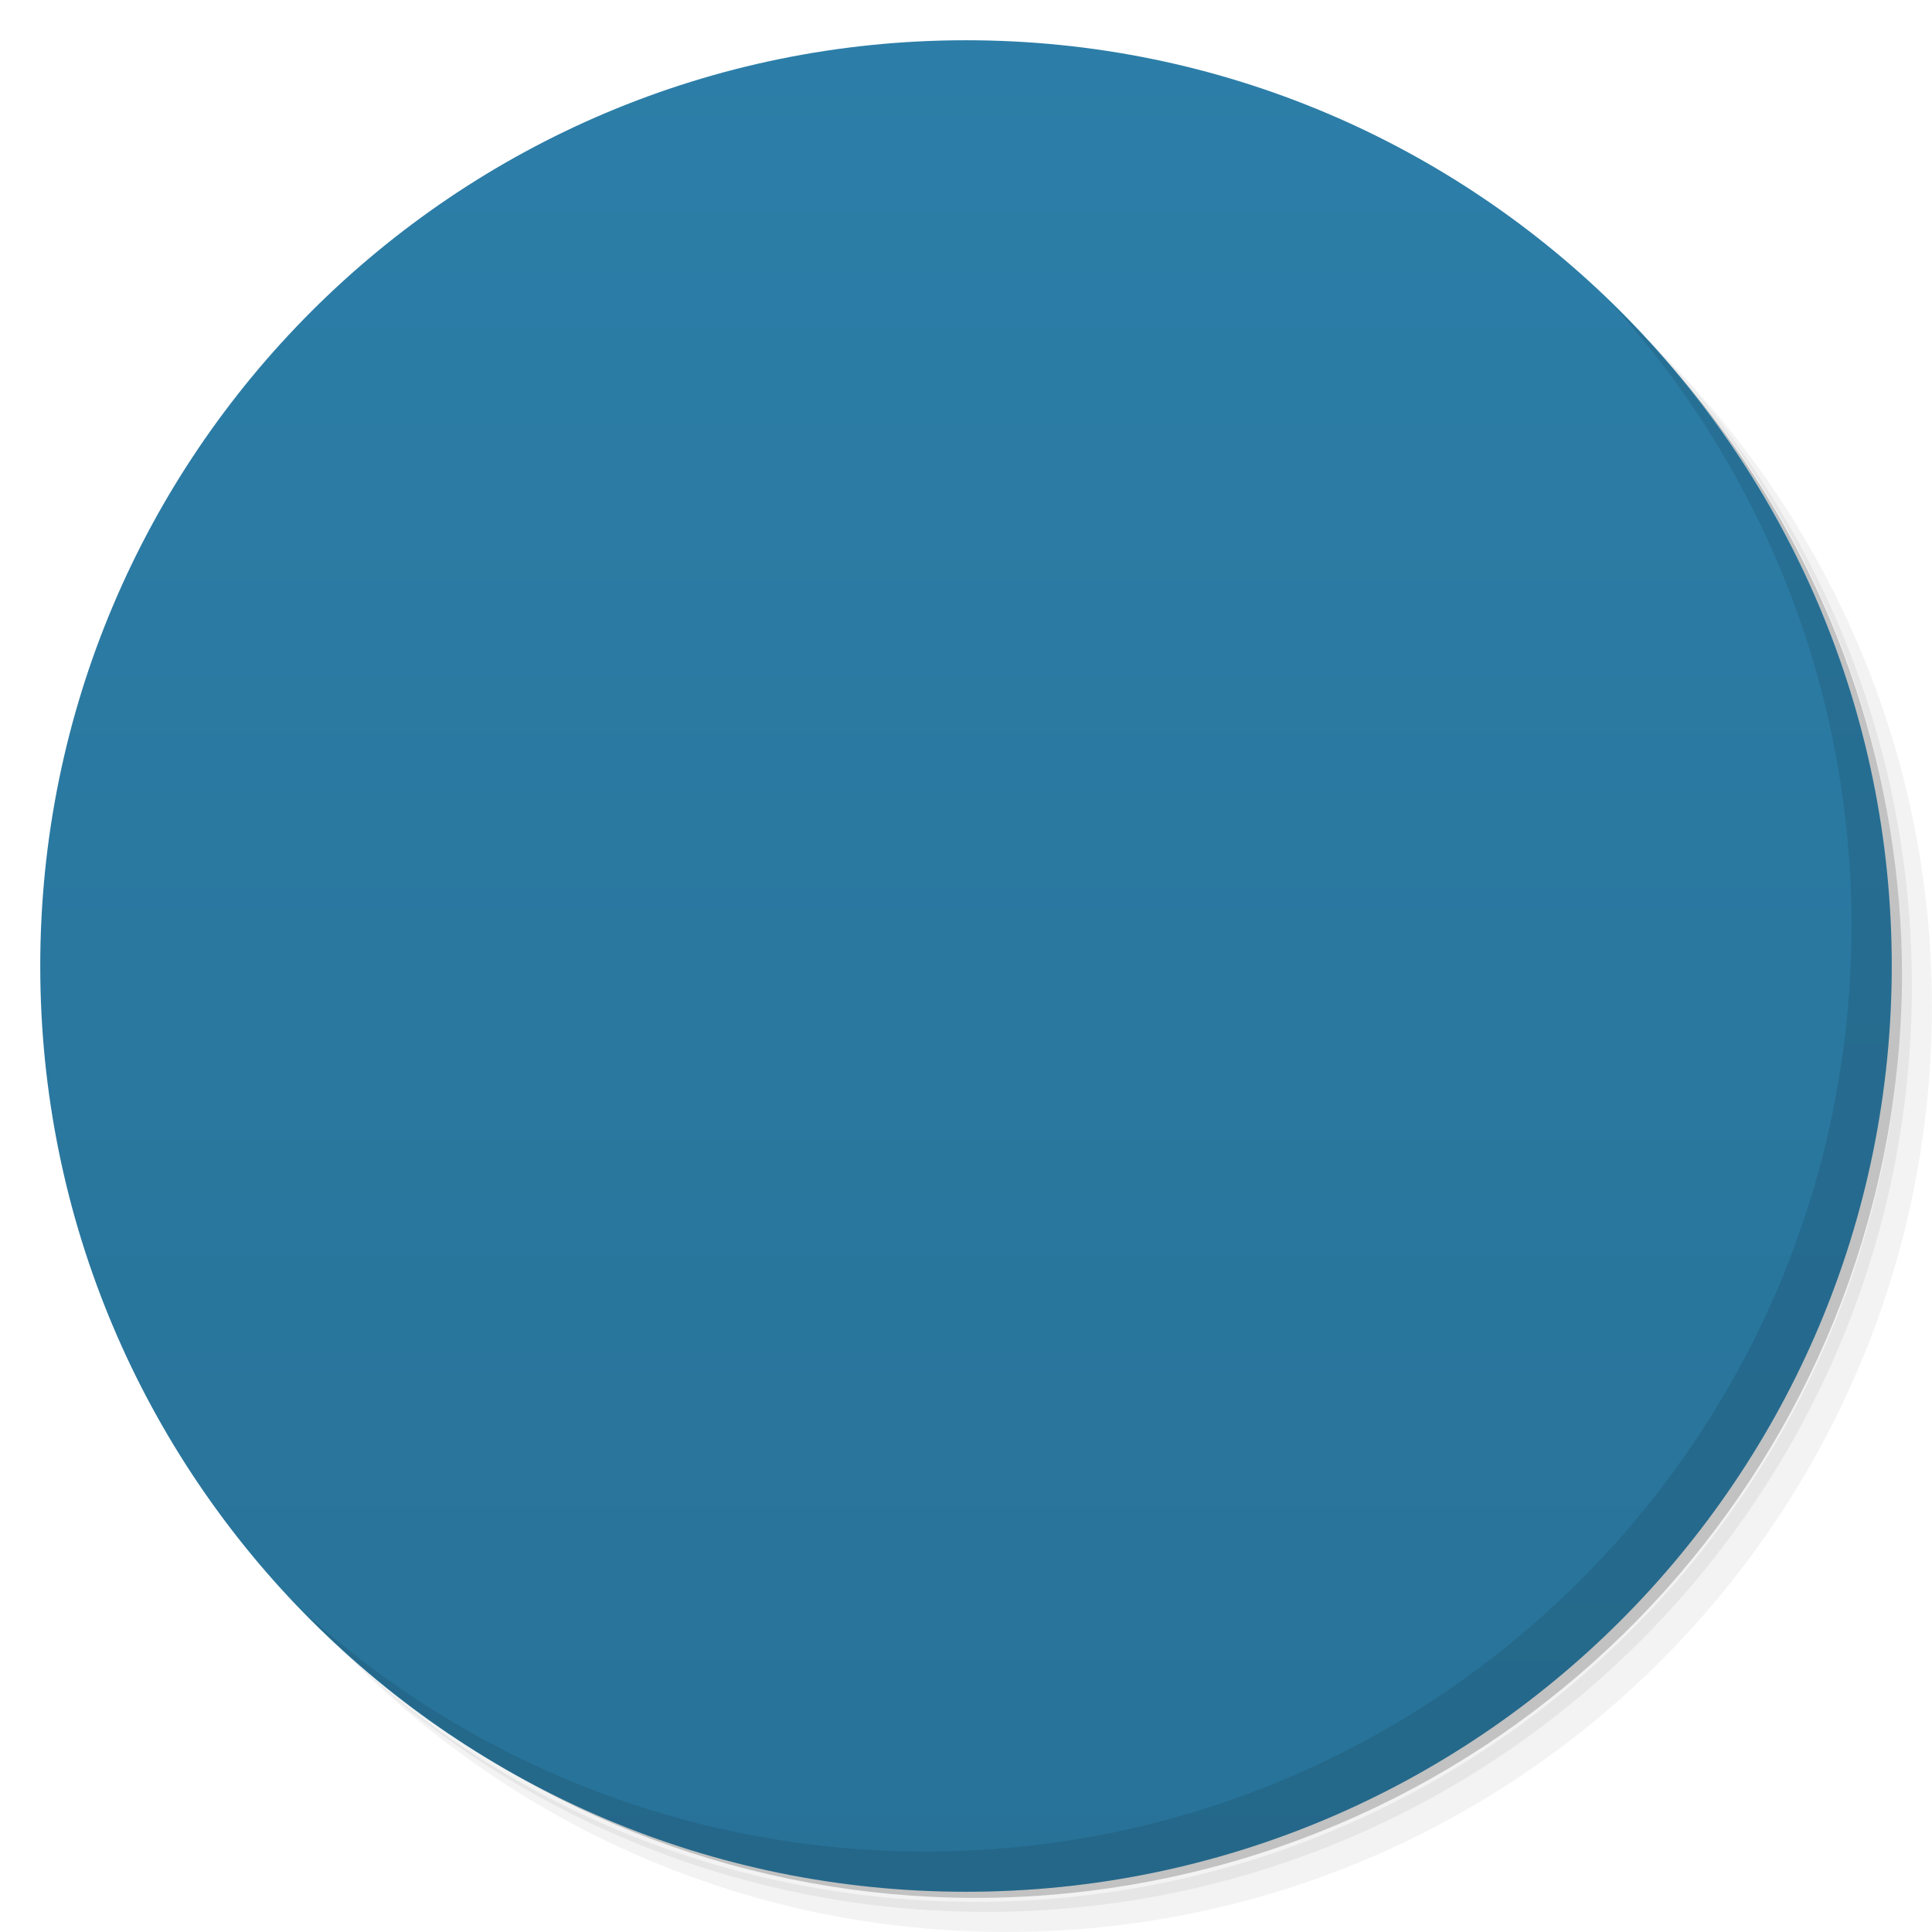
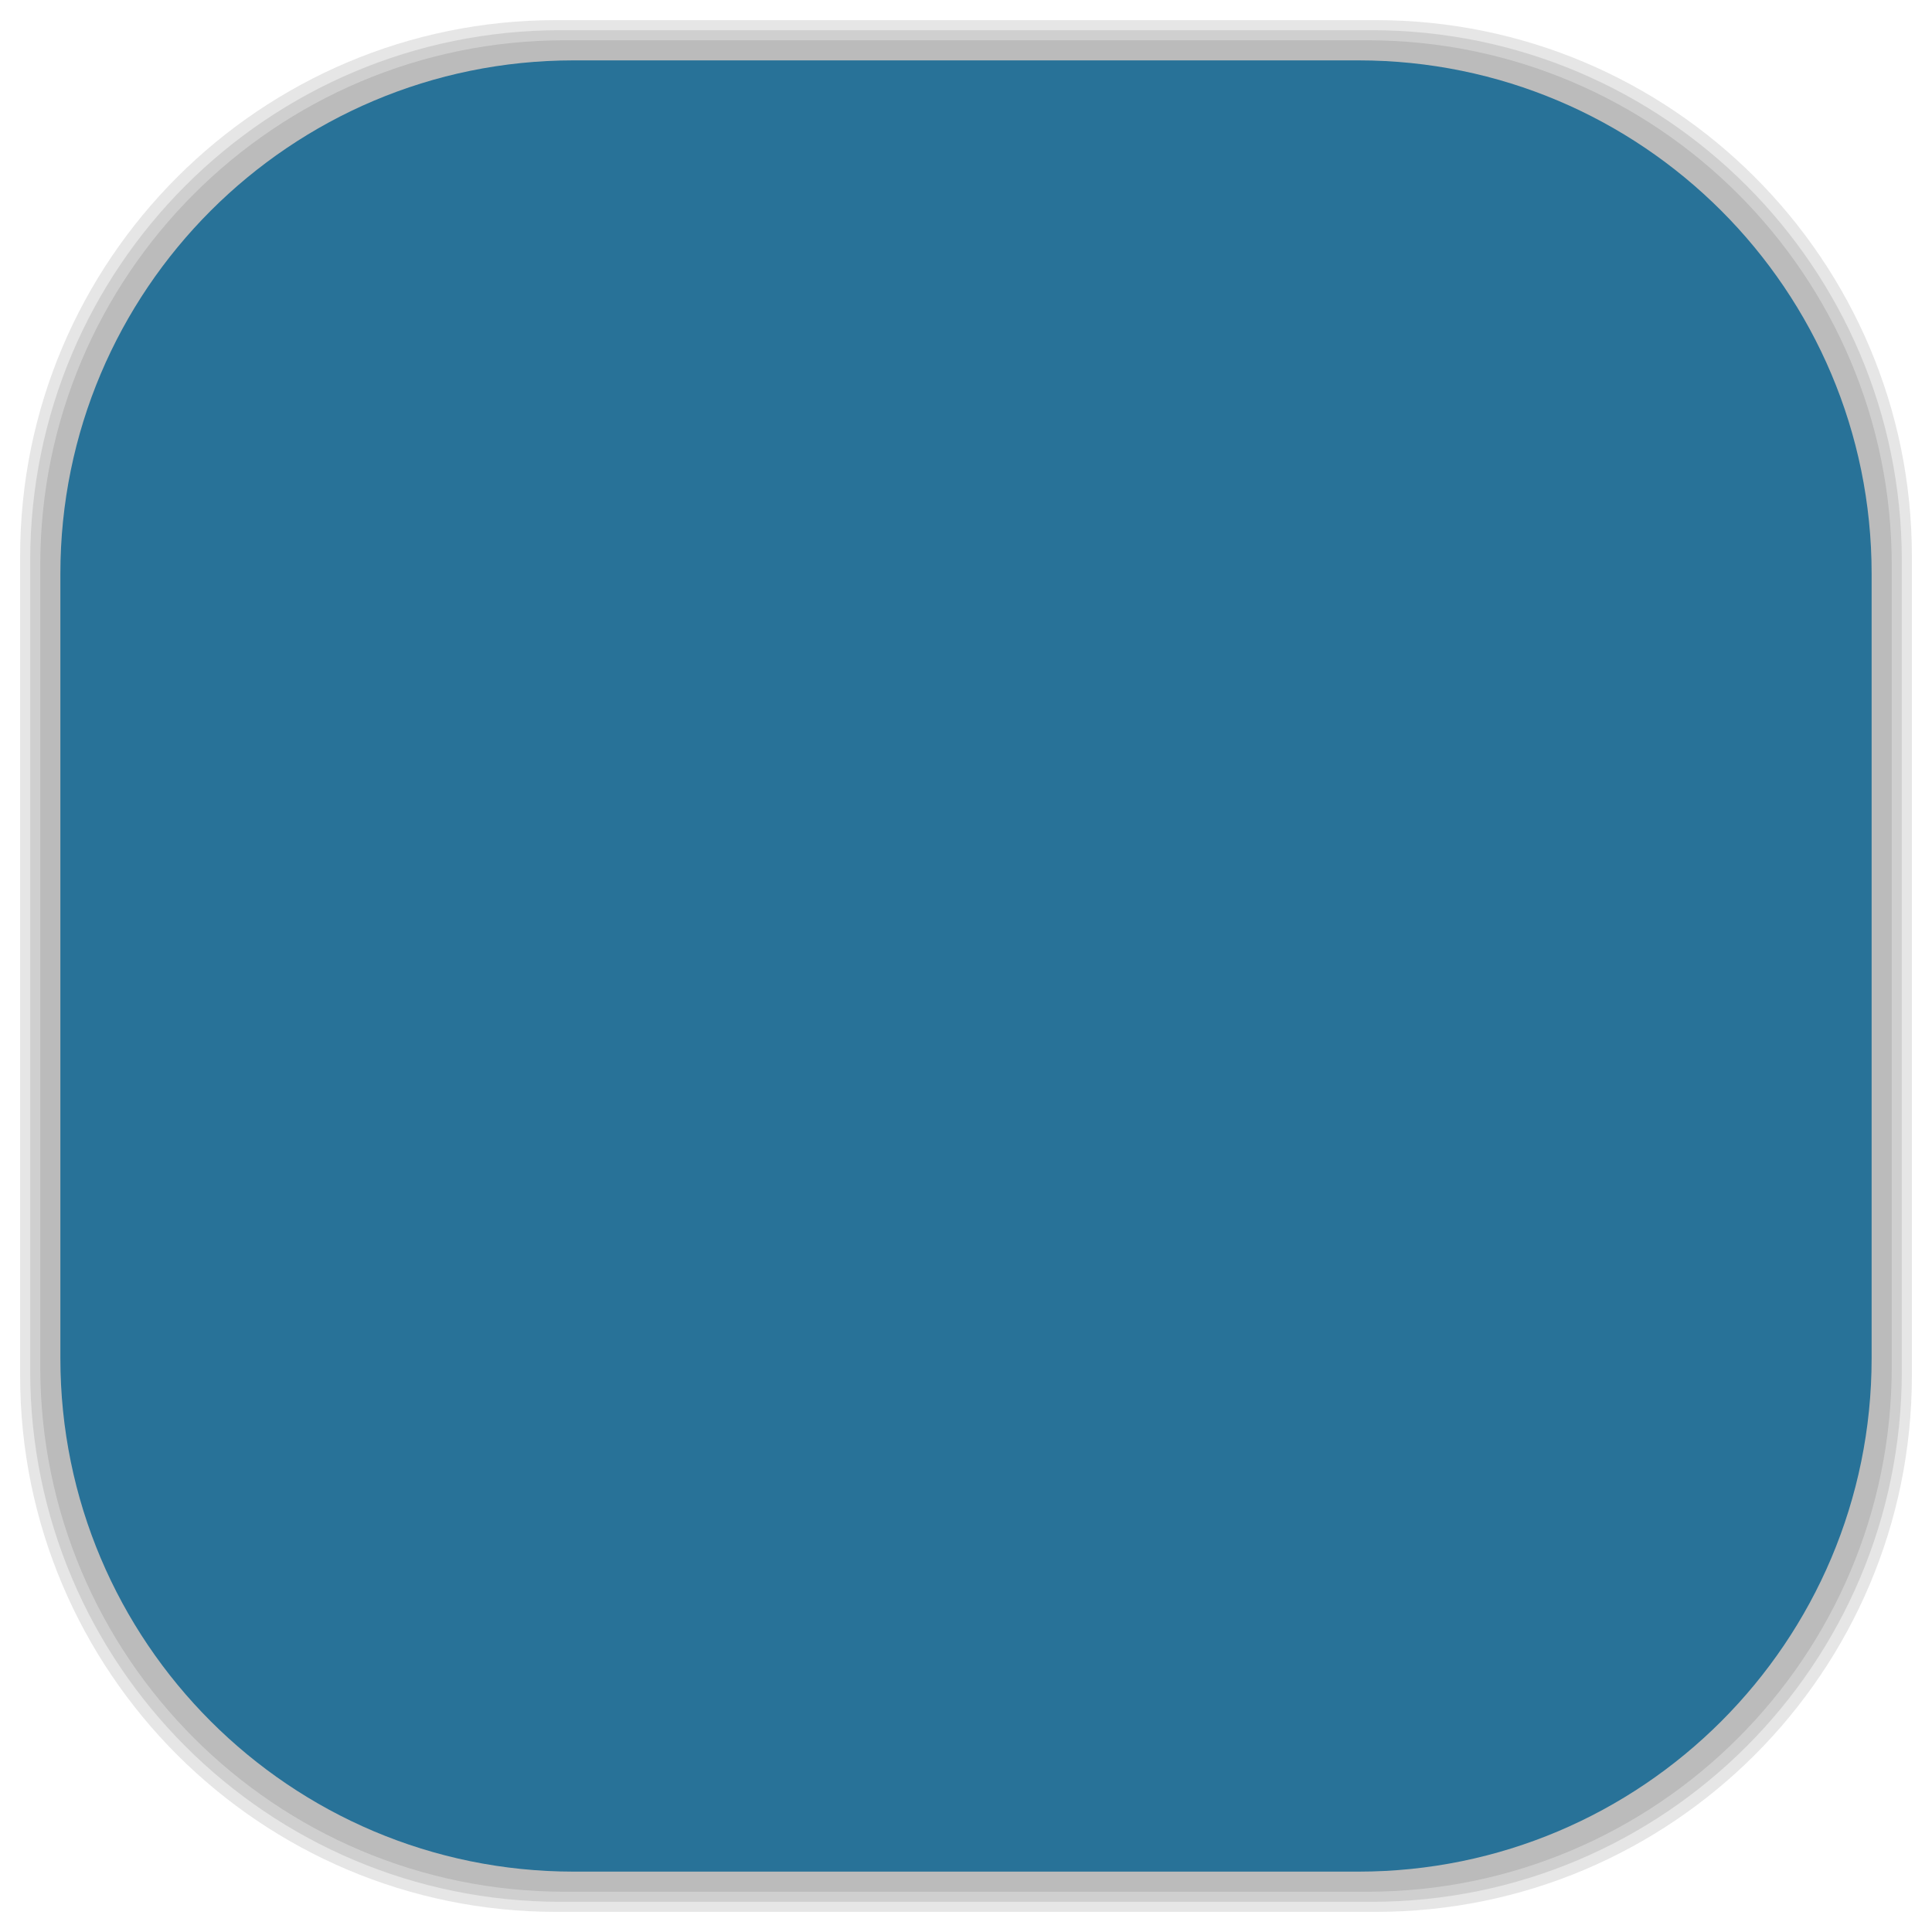
- <svg viewBox="0 0 48 48">
-   <defs>
+ <svg xmlns="http://www.w3.org/2000/svg" viewBox="0 0 48 48" id="svg2" version="1.1" width="100%" height="100%">
+   <defs id="defs4">
    <linearGradient id="linearGradient3764" x1="1" x2="47" gradientUnits="userSpaceOnUse" gradientTransform="matrix(0,-1,1,0,-1.5e-6,48)">
-       <stop stop-color="#287298" stop-opacity="1" />
-       <stop offset="1" stop-color="#2c7ea8" stop-opacity="1" />
+       <stop stop-color="#287298" stop-opacity="1" id="stop7" />
+       <stop offset="1" stop-color="#2c7ea8" stop-opacity="1" id="stop9" />
    </linearGradient>
    <clipPath id="clipPath-141792452">
-       <g transform="translate(0,-1004.362)">
-         <path d="m -24 13 c 0 1.105 -0.672 2 -1.5 2 -0.828 0 -1.5 -0.895 -1.5 -2 0 -1.105 0.672 -2 1.5 -2 0.828 0 1.5 0.895 1.5 2 z" transform="matrix(15.33333,0,0,11.5,415,878.8622)" fill="#1890d0" />
+       <g transform="translate(0,-1004.362)" id="g12">
+         <path d="m -24 13 c 0 1.105 -0.672 2 -1.5 2 -0.828 0 -1.5 -0.895 -1.5 -2 0 -1.105 0.672 -2 1.5 -2 0.828 0 1.5 0.895 1.5 2 z" transform="matrix(15.33333,0,0,11.5,415,878.8622)" fill="#1890d0" id="path14" />
      </g>
    </clipPath>
    <clipPath id="clipPath-147250665">
-       <g transform="translate(0,-1004.362)">
-         <path d="m -24 13 c 0 1.105 -0.672 2 -1.5 2 -0.828 0 -1.5 -0.895 -1.5 -2 0 -1.105 0.672 -2 1.5 -2 0.828 0 1.5 0.895 1.5 2 z" transform="matrix(15.33333,0,0,11.5,415,878.8622)" fill="#1890d0" />
+       <g transform="translate(0,-1004.362)" id="g17">
+         <path d="m -24 13 c 0 1.105 -0.672 2 -1.5 2 -0.828 0 -1.5 -0.895 -1.5 -2 0 -1.105 0.672 -2 1.5 -2 0.828 0 1.5 0.895 1.5 2 z" transform="matrix(15.33333,0,0,11.5,415,878.8622)" fill="#1890d0" id="path19" />
+       </g>
+     </clipPath>
+     <linearGradient id="linearGradient3764-5" x1="1" x2="47" gradientUnits="userSpaceOnUse" gradientTransform="matrix(0,-1,1,0,-1.5e-6,48)">
+       <stop stop-color="#b5945b" stop-opacity="1" id="stop7-3" />
+       <stop offset="1" stop-color="#bb9e69" stop-opacity="1" id="stop9-3" />
+     </linearGradient>
+     <clipPath id="clipPath-899834956">
+       <g transform="translate(0,-1004.362)" id="g12-9">
+         <path d="m -24 13 c 0 1.105 -0.672 2 -1.5 2 -0.828 0 -1.5 -0.895 -1.5 -2 0 -1.105 0.672 -2 1.5 -2 0.828 0 1.5 0.895 1.5 2 z" transform="matrix(15.33333,0,0,11.5,415,878.8622)" fill="#1890d0" id="path14-5" />
+       </g>
+     </clipPath>
+     <clipPath id="clipPath-909443126">
+       <g transform="translate(0,-1004.362)" id="g17-8">
+         <path d="m -24 13 c 0 1.105 -0.672 2 -1.5 2 -0.828 0 -1.5 -0.895 -1.5 -2 0 -1.105 0.672 -2 1.5 -2 0.828 0 1.5 0.895 1.5 2 z" transform="matrix(15.33333,0,0,11.5,415,878.8622)" fill="#1890d0" id="path19-2" />
+       </g>
+     </clipPath>
+     <clipPath id="clipPath-909443126-7">
+       <g transform="translate(0,-1004.362)" id="g17-2">
+         <path style="fill:#1890d0" d="m -24,13 c 0,1.105 -0.672,2 -1.5,2 -0.828,0 -1.5,-0.895 -1.5,-2 0,-1.105 0.672,-2 1.5,-2 0.828,0 1.5,0.895 1.5,2 z" transform="matrix(15.33333,0,0,11.5,415,878.8622)" id="path19-3" />
+       </g>
+     </clipPath>
+     <linearGradient id="linearGradient3759">
+       <stop id="stop3761" offset="0" style="stop-color:#a75e15;stop-opacity:1;" />
+       <stop id="stop3763" offset="1" style="stop-color:#ffffff;stop-opacity:0;" />
+     </linearGradient>
+     <linearGradient id="linearGradient3777">
+       <stop id="stop3779" offset="0" style="stop-color:#e0dd00;stop-opacity:1;" />
+       <stop id="stop3781" offset="1" style="stop-color:#000000;stop-opacity:0;" />
+     </linearGradient>
+     <clipPath id="clipPath-147250665-6">
+       <g transform="translate(0,-1004.362)" id="g17-0">
+         <path style="fill:#1890d0" d="m -24,13 c 0,1.105 -0.672,2 -1.5,2 -0.828,0 -1.5,-0.895 -1.5,-2 0,-1.105 0.672,-2 1.5,-2 0.828,0 1.5,0.895 1.5,2 z" transform="matrix(15.33333,0,0,11.5,415,878.8622)" id="path19-37" />
      </g>
    </clipPath>
  </defs>
-   <g>
-     <path d="m 36.31 5 c 5.859 4.062 9.688 10.831 9.688 18.5 c 0 12.426 -10.07 22.5 -22.5 22.5 c -7.669 0 -14.438 -3.828 -18.5 -9.688 c 1.037 1.822 2.306 3.499 3.781 4.969 c 4.085 3.712 9.514 5.969 15.469 5.969 c 12.703 0 23 -10.298 23 -23 c 0 -5.954 -2.256 -11.384 -5.969 -15.469 c -1.469 -1.475 -3.147 -2.744 -4.969 -3.781 z m 4.969 3.781 c 3.854 4.113 6.219 9.637 6.219 15.719 c 0 12.703 -10.297 23 -23 23 c -6.081 0 -11.606 -2.364 -15.719 -6.219 c 4.16 4.144 9.883 6.719 16.219 6.719 c 12.703 0 23 -10.298 23 -23 c 0 -6.335 -2.575 -12.06 -6.719 -16.219 z" opacity="0.05" />
-     <path d="m 41.28 8.781 c 3.712 4.085 5.969 9.514 5.969 15.469 c 0 12.703 -10.297 23 -23 23 c -5.954 0 -11.384 -2.256 -15.469 -5.969 c 4.113 3.854 9.637 6.219 15.719 6.219 c 12.703 0 23 -10.298 23 -23 c 0 -6.081 -2.364 -11.606 -6.219 -15.719 z" opacity="0.1" />
-     <path d="m 31.25 2.375 c 8.615 3.154 14.75 11.417 14.75 21.13 c 0 12.426 -10.07 22.5 -22.5 22.5 c -9.708 0 -17.971 -6.135 -21.12 -14.75 a 23 23 0 0 0 44.875 -7 a 23 23 0 0 0 -16 -21.875 z" opacity="0.2" />
+   <g id="g33" />
+   <g id="g3085">
+     <g id="layer2">
+       <rect ry="13.037" rx="13.037" y="1" x="1" height="46" width="46" id="rect3007" style="opacity:0.1;fill:#000000;fill-opacity:1;fill-rule:nonzero;stroke:none" />
+       <rect style="opacity:0.1;fill:#000000;fill-opacity:1;fill-rule:nonzero;stroke:none" id="rect3011" width="47" height="47" x="0.5" y="0.5" rx="13.32" ry="13.32" />
+       <rect style="opacity:0.1;fill:#000000;fill-opacity:1;fill-rule:nonzero;stroke:none" id="rect3013" width="46.5" height="46.5" x="0.75" y="0.75" rx="13.178" ry="13.178" />
+     </g>
+     <g style="display:inline" id="layer1">
+       <rect transform="matrix(0,-1,1,0,0,0)" ry="12.753" rx="12.753" y="1.5" x="-46.5" height="45" width="45" id="rect2988" style="fill:#287298;fill-opacity:1;fill-rule:nonzero;stroke:none" />
+     </g>
  </g>
-   <g>
-     <path d="m 24 1 c 12.703 0 23 10.297 23 23 c 0 12.703 -10.297 23 -23 23 -12.703 0 -23 -10.297 -23 -23 0 -12.703 10.297 -23 23 -23 z" fill="url(#linearGradient3764)" fill-opacity="1" />
-   </g>
-   <g />
-   <g>
-     <g clip-path="url(#clipPath-141792452)">
-       <g transform="translate(1,1)">
-         <g opacity="0.1">
-           <g>
-             <path d="m 20.395 12 c -0.07 0 -0.148 0.023 -0.219 0.074 c -0.074 0.051 -0.133 0.145 -0.145 0.223 c -0.027 0.156 0.008 0.23 0.074 0.363 c 0.309 0.555 0.617 0.984 0.734 1.316 c 0.203 0.457 0.199 0.879 0.145 1.164 l -0.371 1.75 c -1.855 0.426 -3.645 0.859 -5.438 1.461 c -0.348 0.109 -0.617 0.223 -0.883 0.363 c -0.023 -0.004 -0.051 -0.004 -0.074 0 c -0.094 0.059 -0.098 0.141 -0.148 0.219 c -0.023 0.043 -0.066 0.09 -0.074 0.148 c -0.008 0.055 0.02 0.152 0.074 0.219 c 0.156 0.211 0.367 0.301 0.664 0.438 c 0.293 0.137 0.633 0.273 0.883 0.367 c 1.246 0.449 2.848 0.813 4.117 0.949 c -0.344 1.527 -0.672 3.035 -1.18 4.52 c -0.121 0.363 -0.277 0.742 -0.438 1.098 c -0.461 1.02 -1.051 1.949 -1.617 2.844 c -0.602 0.836 -1.105 1.652 -1.762 2.406 c -0.125 0.129 -0.32 0.242 -0.441 0.363 c -0.059 0.066 -0.102 0.164 -0.148 0.223 c -0.02 0.027 -0.055 0.039 -0.074 0.074 c -0.02 0.031 -0.008 0.051 0 0.145 c -0.004 0.023 -0.004 0.051 0 0.074 c 0.016 0.027 0.043 0.055 0.074 0.074 c 0.02 0.027 0.043 0.055 0.074 0.074 c 0.023 0.004 0.051 0.004 0.074 0 c 0.133 0.02 0.242 -0.031 0.367 -0.074 c 0.129 -0.039 0.219 -0.074 0.371 -0.145 c 0.305 -0.145 0.695 -0.301 1.027 -0.512 c 0.473 -0.297 0.828 -0.602 1.102 -0.801 c 0.484 -0.352 1.574 -1.355 2.133 -2.039 c 0.641 -0.723 1.32 -1.5 1.84 -2.48 c 0.008 -0.02 -0.012 -0.055 0 -0.074 c 0.035 -0.063 0.238 -0.449 0.293 -0.586 c 0.109 -0.273 0.184 -0.547 0.219 -0.656 l 1.617 -4.887 l 5.66 -1.313 c -0.141 1.18 -0.297 2.32 -0.438 3.5 c -0.109 0.973 -0.184 1.363 -0.293 2.406 c -0.004 0.031 0.004 0.039 0 0.074 c -0.066 0.32 -0.246 1.223 -0.297 1.461 c -0.375 1.809 -0.777 3.453 -1.613 4.887 c -0.203 0.277 -0.434 0.57 -0.664 0.801 c -0.23 -0.113 -0.555 -0.27 -1.027 -0.293 c -0.008 0 -0.051 0 -0.074 0 c -0.023 -0.004 -0.051 -0.004 -0.074 0 c 0 0 -0.074 0.07 -0.074 0.074 c -0.027 0.02 -0.059 0.043 -0.074 0.074 c -0.031 0.168 0.023 0.297 0.074 0.441 c 0.051 0.145 0.09 0.305 0.145 0.438 c 0.426 0.953 0.926 1.781 1.398 2.625 c 0.016 0.031 0.039 0.055 0.074 0.074 c 0.016 0.031 0.039 0.055 0.074 0.074 c 0.023 0.004 0.047 0.004 0.074 0 c 0.023 0.004 0.047 0.004 0.074 0 c 0.027 -0.016 0.055 -0.039 0.074 -0.074 c 0.703 -0.66 1.535 -1.73 2.133 -2.625 c 1.172 -1.746 2.164 -3.695 2.867 -5.906 c 0.105 -0.344 0.191 -0.691 0.293 -1.094 l 2.203 -8.387 c 0.094 -0.371 0.203 -0.785 0.219 -1.098 c 0.004 -0.023 0.004 -0.055 0 -0.074 c -0.043 -0.105 -0.145 -0.16 -0.219 -0.227 c -0.074 -0.051 -0.125 -0.098 -0.219 -0.145 c -0.191 -0.094 -0.441 -0.211 -0.664 -0.289 c -1.059 -0.352 -2.207 -0.676 -3.453 -0.949 c -0.137 -0.059 -0.223 -0.082 -0.367 -0.078 c -0.145 0.016 -0.355 0.043 -0.516 0.078 c -0.32 0.066 -0.648 0.168 -0.883 0.227 l -2.941 0.648 c 0.125 -0.387 0.332 -0.961 0.145 -1.676 c -0.25 -0.816 -0.898 -1.293 -1.613 -1.531 c -0.613 -0.207 -1.211 -0.391 -1.84 -0.586 c -0.102 -0.023 -0.563 -0.188 -1.027 -0.219 m -0.008 -0.023" fill="#000" stroke="none" fill-rule="nonzero" fill-opacity="1" />
-           </g>
-         </g>
+   <g transform="translate(0.00167369,-0.0055)" id="g47-4">
+     <g clip-path="url(#clipPath-147250665-6)" id="g49-2">
+       <g id="g51-3">
+         <path style="fill:#f9f9f9;fill-opacity:1;fill-rule:nonzero;stroke:none" d="m 20.395,12 c -0.07,0 -0.148,0.023 -0.219,0.074 -0.074,0.051 -0.133,0.145 -0.145,0.223 -0.027,0.156 0.008,0.23 0.074,0.363 0.309,0.555 0.617,0.984 0.734,1.316 0.203,0.457 0.199,0.879 0.145,1.164 l -0.371,1.75 c -1.855,0.426 -3.645,0.859 -5.438,1.461 -0.348,0.109 -0.617,0.223 -0.883,0.363 -0.023,-0.004 -0.051,-0.004 -0.074,0 -0.094,0.059 -0.098,0.141 -0.148,0.219 -0.023,0.043 -0.066,0.09 -0.074,0.148 -0.008,0.055 0.02,0.152 0.074,0.219 0.156,0.211 0.367,0.301 0.664,0.438 0.293,0.137 0.633,0.273 0.883,0.367 1.246,0.449 2.848,0.813 4.117,0.949 -0.344,1.527 -0.672,3.035 -1.18,4.52 -0.121,0.363 -0.277,0.742 -0.438,1.098 -0.461,1.02 -1.051,1.949 -1.617,2.844 -0.602,0.836 -1.105,1.652 -1.762,2.406 -0.125,0.129 -0.32,0.242 -0.441,0.363 -0.059,0.066 -0.102,0.164 -0.148,0.223 -0.02,0.027 -0.055,0.039 -0.074,0.074 -0.02,0.031 -0.008,0.051 0,0.145 -0.004,0.023 -0.004,0.051 0,0.074 0.016,0.027 0.043,0.055 0.074,0.074 0.02,0.027 0.043,0.055 0.074,0.074 0.023,0.004 0.051,0.004 0.074,0 0.133,0.02 0.242,-0.031 0.367,-0.074 0.129,-0.039 0.219,-0.074 0.371,-0.145 0.305,-0.145 0.695,-0.301 1.027,-0.512 0.473,-0.297 0.828,-0.602 1.102,-0.801 0.484,-0.352 1.574,-1.355 2.133,-2.039 0.641,-0.723 1.32,-1.5 1.84,-2.48 0.008,-0.02 -0.012,-0.055 0,-0.074 0.035,-0.063 0.238,-0.449 0.293,-0.586 0.109,-0.273 0.184,-0.547 0.219,-0.656 l 1.617,-4.887 5.66,-1.313 c -0.141,1.18 -0.297,2.32 -0.438,3.5 -0.109,0.973 -0.184,1.363 -0.293,2.406 -0.004,0.031 0.004,0.039 0,0.074 -0.066,0.32 -0.246,1.223 -0.297,1.461 -0.375,1.809 -0.777,3.453 -1.613,4.887 -0.203,0.277 -0.434,0.57 -0.664,0.801 -0.23,-0.113 -0.555,-0.27 -1.027,-0.293 -0.008,0 -0.051,0 -0.074,0 -0.023,-0.004 -0.051,-0.004 -0.074,0 0,0 -0.074,0.07 -0.074,0.074 -0.027,0.02 -0.059,0.043 -0.074,0.074 -0.031,0.168 0.023,0.297 0.074,0.441 0.051,0.145 0.09,0.305 0.145,0.438 0.426,0.953 0.926,1.781 1.398,2.625 0.016,0.031 0.039,0.055 0.074,0.074 0.016,0.031 0.039,0.055 0.074,0.074 0.023,0.004 0.047,0.004 0.074,0 0.023,0.004 0.047,0.004 0.074,0 0.027,-0.016 0.055,-0.039 0.074,-0.074 0.703,-0.66 1.535,-1.73 2.133,-2.625 1.172,-1.746 2.164,-3.695 2.867,-5.906 0.105,-0.344 0.191,-0.691 0.293,-1.094 l 2.203,-8.387 c 0.094,-0.371 0.203,-0.785 0.219,-1.098 0.004,-0.023 0.004,-0.055 0,-0.074 C 33.956,16.655 33.854,16.6 33.78,16.533 33.706,16.482 33.655,16.435 33.561,16.388 33.37,16.294 33.12,16.177 32.897,16.099 31.838,15.747 30.69,15.423 29.444,15.15 c -0.137,-0.059 -0.223,-0.082 -0.367,-0.078 -0.145,0.016 -0.355,0.043 -0.516,0.078 -0.32,0.066 -0.648,0.168 -0.883,0.227 l -2.941,0.648 c 0.125,-0.387 0.332,-0.961 0.145,-1.676 -0.25,-0.816 -0.898,-1.293 -1.613,-1.531 -0.613,-0.207 -1.211,-0.391 -1.84,-0.586 -0.102,-0.023 -0.563,-0.188 -1.027,-0.219 M 20.394,11.99" id="path53-5" />
      </g>
    </g>
  </g>
-   <g>
-     <g clip-path="url(#clipPath-147250665)">
-       <g>
-         <path d="m 20.395 12 c -0.07 0 -0.148 0.023 -0.219 0.074 c -0.074 0.051 -0.133 0.145 -0.145 0.223 c -0.027 0.156 0.008 0.23 0.074 0.363 c 0.309 0.555 0.617 0.984 0.734 1.316 c 0.203 0.457 0.199 0.879 0.145 1.164 l -0.371 1.75 c -1.855 0.426 -3.645 0.859 -5.438 1.461 c -0.348 0.109 -0.617 0.223 -0.883 0.363 c -0.023 -0.004 -0.051 -0.004 -0.074 0 c -0.094 0.059 -0.098 0.141 -0.148 0.219 c -0.023 0.043 -0.066 0.09 -0.074 0.148 c -0.008 0.055 0.02 0.152 0.074 0.219 c 0.156 0.211 0.367 0.301 0.664 0.438 c 0.293 0.137 0.633 0.273 0.883 0.367 c 1.246 0.449 2.848 0.813 4.117 0.949 c -0.344 1.527 -0.672 3.035 -1.18 4.52 c -0.121 0.363 -0.277 0.742 -0.438 1.098 c -0.461 1.02 -1.051 1.949 -1.617 2.844 c -0.602 0.836 -1.105 1.652 -1.762 2.406 c -0.125 0.129 -0.32 0.242 -0.441 0.363 c -0.059 0.066 -0.102 0.164 -0.148 0.223 c -0.02 0.027 -0.055 0.039 -0.074 0.074 c -0.02 0.031 -0.008 0.051 0 0.145 c -0.004 0.023 -0.004 0.051 0 0.074 c 0.016 0.027 0.043 0.055 0.074 0.074 c 0.02 0.027 0.043 0.055 0.074 0.074 c 0.023 0.004 0.051 0.004 0.074 0 c 0.133 0.02 0.242 -0.031 0.367 -0.074 c 0.129 -0.039 0.219 -0.074 0.371 -0.145 c 0.305 -0.145 0.695 -0.301 1.027 -0.512 c 0.473 -0.297 0.828 -0.602 1.102 -0.801 c 0.484 -0.352 1.574 -1.355 2.133 -2.039 c 0.641 -0.723 1.32 -1.5 1.84 -2.48 c 0.008 -0.02 -0.012 -0.055 0 -0.074 c 0.035 -0.063 0.238 -0.449 0.293 -0.586 c 0.109 -0.273 0.184 -0.547 0.219 -0.656 l 1.617 -4.887 l 5.66 -1.313 c -0.141 1.18 -0.297 2.32 -0.438 3.5 c -0.109 0.973 -0.184 1.363 -0.293 2.406 c -0.004 0.031 0.004 0.039 0 0.074 c -0.066 0.32 -0.246 1.223 -0.297 1.461 c -0.375 1.809 -0.777 3.453 -1.613 4.887 c -0.203 0.277 -0.434 0.57 -0.664 0.801 c -0.23 -0.113 -0.555 -0.27 -1.027 -0.293 c -0.008 0 -0.051 0 -0.074 0 c -0.023 -0.004 -0.051 -0.004 -0.074 0 c 0 0 -0.074 0.07 -0.074 0.074 c -0.027 0.02 -0.059 0.043 -0.074 0.074 c -0.031 0.168 0.023 0.297 0.074 0.441 c 0.051 0.145 0.09 0.305 0.145 0.438 c 0.426 0.953 0.926 1.781 1.398 2.625 c 0.016 0.031 0.039 0.055 0.074 0.074 c 0.016 0.031 0.039 0.055 0.074 0.074 c 0.023 0.004 0.047 0.004 0.074 0 c 0.023 0.004 0.047 0.004 0.074 0 c 0.027 -0.016 0.055 -0.039 0.074 -0.074 c 0.703 -0.66 1.535 -1.73 2.133 -2.625 c 1.172 -1.746 2.164 -3.695 2.867 -5.906 c 0.105 -0.344 0.191 -0.691 0.293 -1.094 l 2.203 -8.387 c 0.094 -0.371 0.203 -0.785 0.219 -1.098 c 0.004 -0.023 0.004 -0.055 0 -0.074 c -0.043 -0.105 -0.145 -0.16 -0.219 -0.227 c -0.074 -0.051 -0.125 -0.098 -0.219 -0.145 c -0.191 -0.094 -0.441 -0.211 -0.664 -0.289 c -1.059 -0.352 -2.207 -0.676 -3.453 -0.949 c -0.137 -0.059 -0.223 -0.082 -0.367 -0.078 c -0.145 0.016 -0.355 0.043 -0.516 0.078 c -0.32 0.066 -0.648 0.168 -0.883 0.227 l -2.941 0.648 c 0.125 -0.387 0.332 -0.961 0.145 -1.676 c -0.25 -0.816 -0.898 -1.293 -1.613 -1.531 c -0.613 -0.207 -1.211 -0.391 -1.84 -0.586 c -0.102 -0.023 -0.563 -0.188 -1.027 -0.219 m -0.008 -0.023" fill="#f9f9f9" stroke="none" fill-rule="nonzero" fill-opacity="1" />
-       </g>
-     </g>
-   </g>
-   <g>
-     <path d="m 40.03 7.531 c 3.712 4.084 5.969 9.514 5.969 15.469 0 12.703 -10.297 23 -23 23 c -5.954 0 -11.384 -2.256 -15.469 -5.969 4.178 4.291 10.01 6.969 16.469 6.969 c 12.703 0 23 -10.298 23 -23 0 -6.462 -2.677 -12.291 -6.969 -16.469 z" opacity="0.1" />
-   </g>
</svg>
